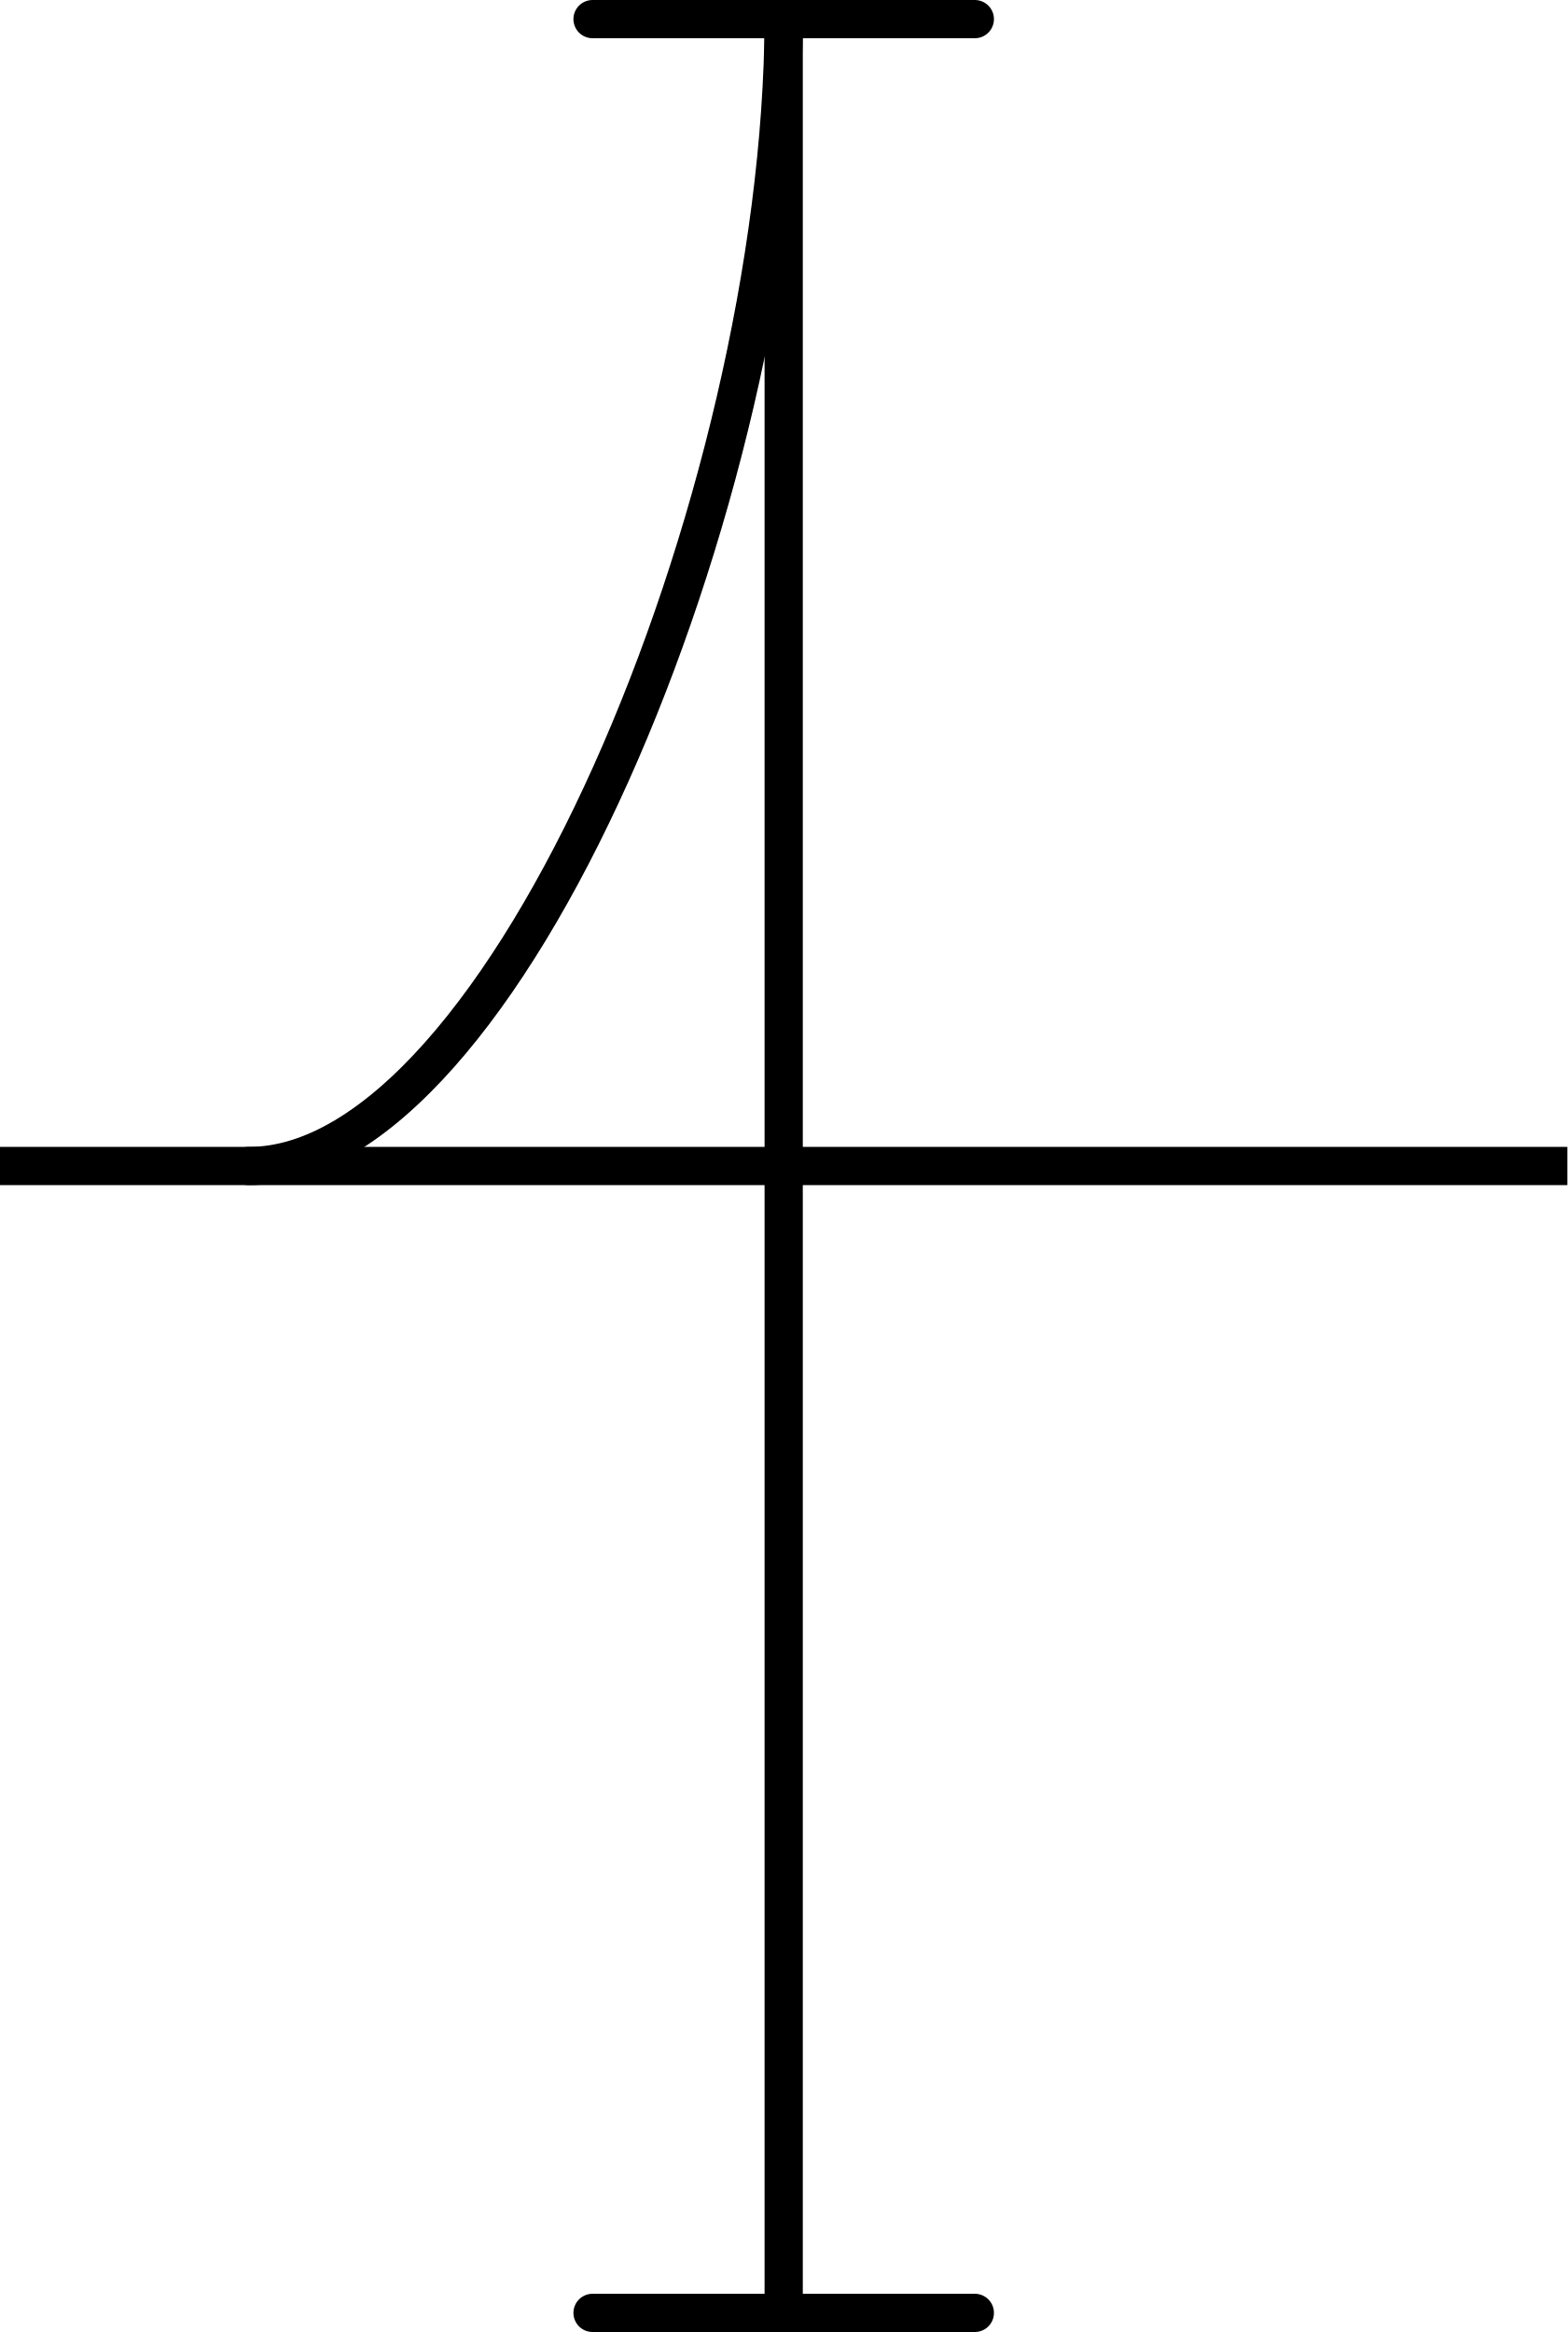
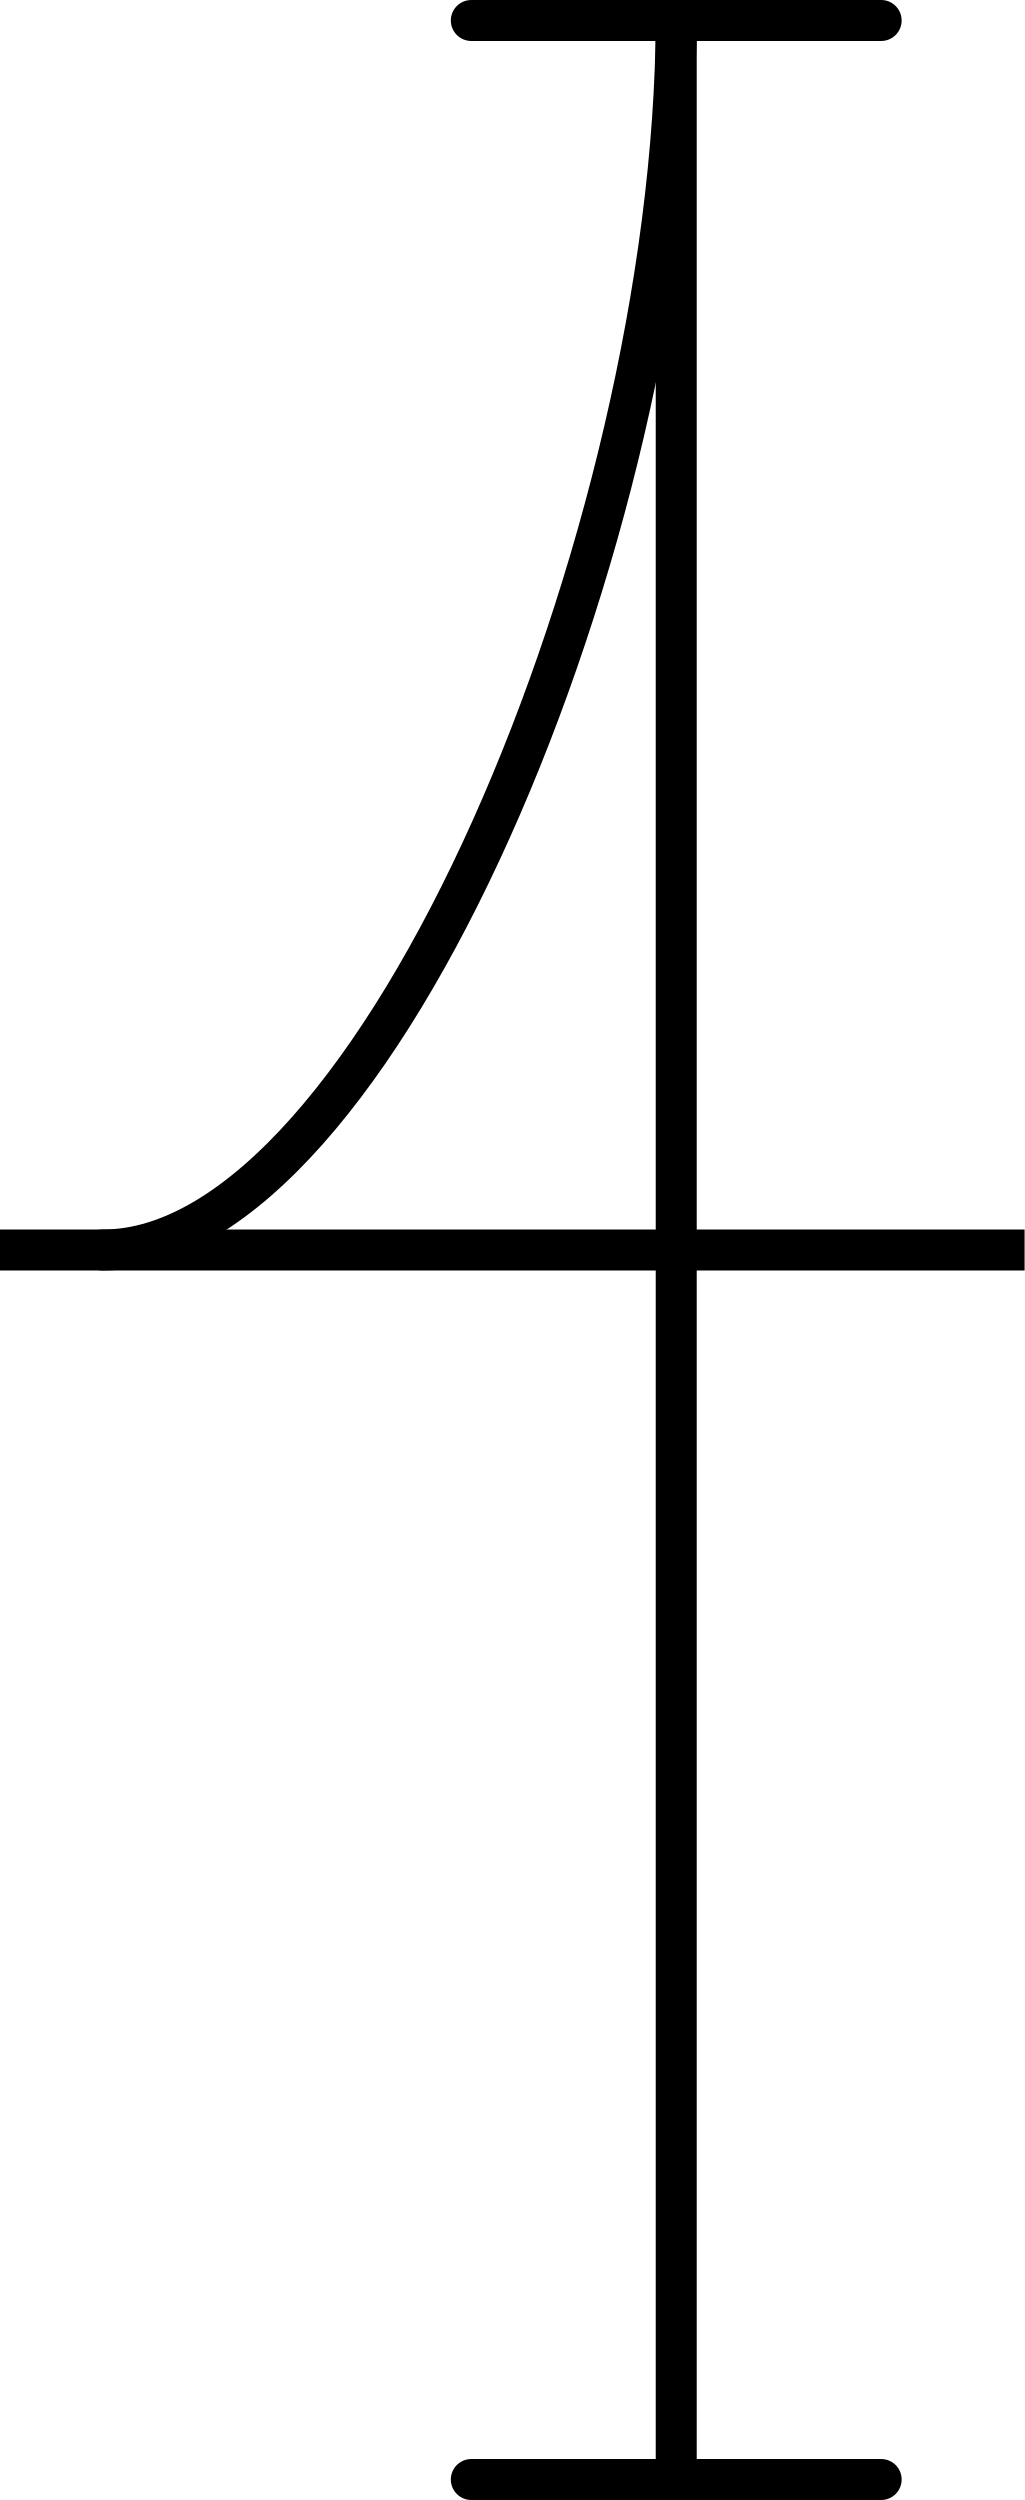
- <svg xmlns="http://www.w3.org/2000/svg" width="41" height="61" viewBox="0 0 41 61" id="svg2" version="1.1">
+ <svg xmlns="http://www.w3.org/2000/svg" version="1.1" id="svg2" viewBox="0 0 25 61" height="61" width="25">
  <defs id="defs4" />
  <g id="layer6">
-     <path id="path4136" d="m 0,30.5 41,0" style="fill:none;fill-rule:evenodd;stroke:#000000;stroke-width:1px;stroke-linecap:butt;stroke-linejoin:miter;stroke-opacity:1" />
-     <path id="path4136-0" d="m 15.5,0.5 10,0" style="display:inline;fill:none;fill-rule:evenodd;stroke:#000000;stroke-width:1px;stroke-linecap:round;stroke-linejoin:miter;stroke-opacity:1" />
-     <path style="display:inline;fill:none;fill-rule:evenodd;stroke:#000000;stroke-width:1px;stroke-linecap:round;stroke-linejoin:miter;stroke-opacity:1" d="m 15.5,60.5 10,0" id="path4187" />
-     <path id="path4194" d="m 20.5,0.5 c -0.042,12.604 -7.333,30.021 -14,30" style="fill:none;fill-rule:evenodd;stroke:#000000;stroke-width:1px;stroke-linecap:round;stroke-linejoin:miter;stroke-opacity:1" />
-     <path id="path4139" d="m 20.5,0.5 0,60" style="fill:none;fill-rule:evenodd;stroke:#000000;stroke-width:1px;stroke-linecap:round;stroke-linejoin:miter;stroke-opacity:1" />
+     <path style="fill:none;fill-rule:evenodd;stroke:#000000;stroke-width:1px;stroke-linecap:butt;stroke-linejoin:miter;stroke-opacity:1" d="m 0,30.5 25,0" id="path4136" />
+     <path style="display:inline;fill:none;fill-rule:evenodd;stroke:#000000;stroke-width:1px;stroke-linecap:round;stroke-linejoin:miter;stroke-opacity:1" d="m 11.5,0.5 10,0" id="path4136-0" />
+     <path id="path4187" d="m 11.5,60.5 10,0" style="display:inline;fill:none;fill-rule:evenodd;stroke:#000000;stroke-width:1px;stroke-linecap:round;stroke-linejoin:miter;stroke-opacity:1" />
+     <path style="fill:none;fill-rule:evenodd;stroke:#000000;stroke-width:1px;stroke-linecap:round;stroke-linejoin:miter;stroke-opacity:1" d="m 16.5,0.5 c -0.042,12.604 -7.333,30.021 -14,30" id="path4194" />
+     <path style="fill:none;fill-rule:evenodd;stroke:#000000;stroke-width:1px;stroke-linecap:round;stroke-linejoin:miter;stroke-opacity:1" d="m 16.5,0.5 0,60" id="path4139" />
  </g>
</svg>
